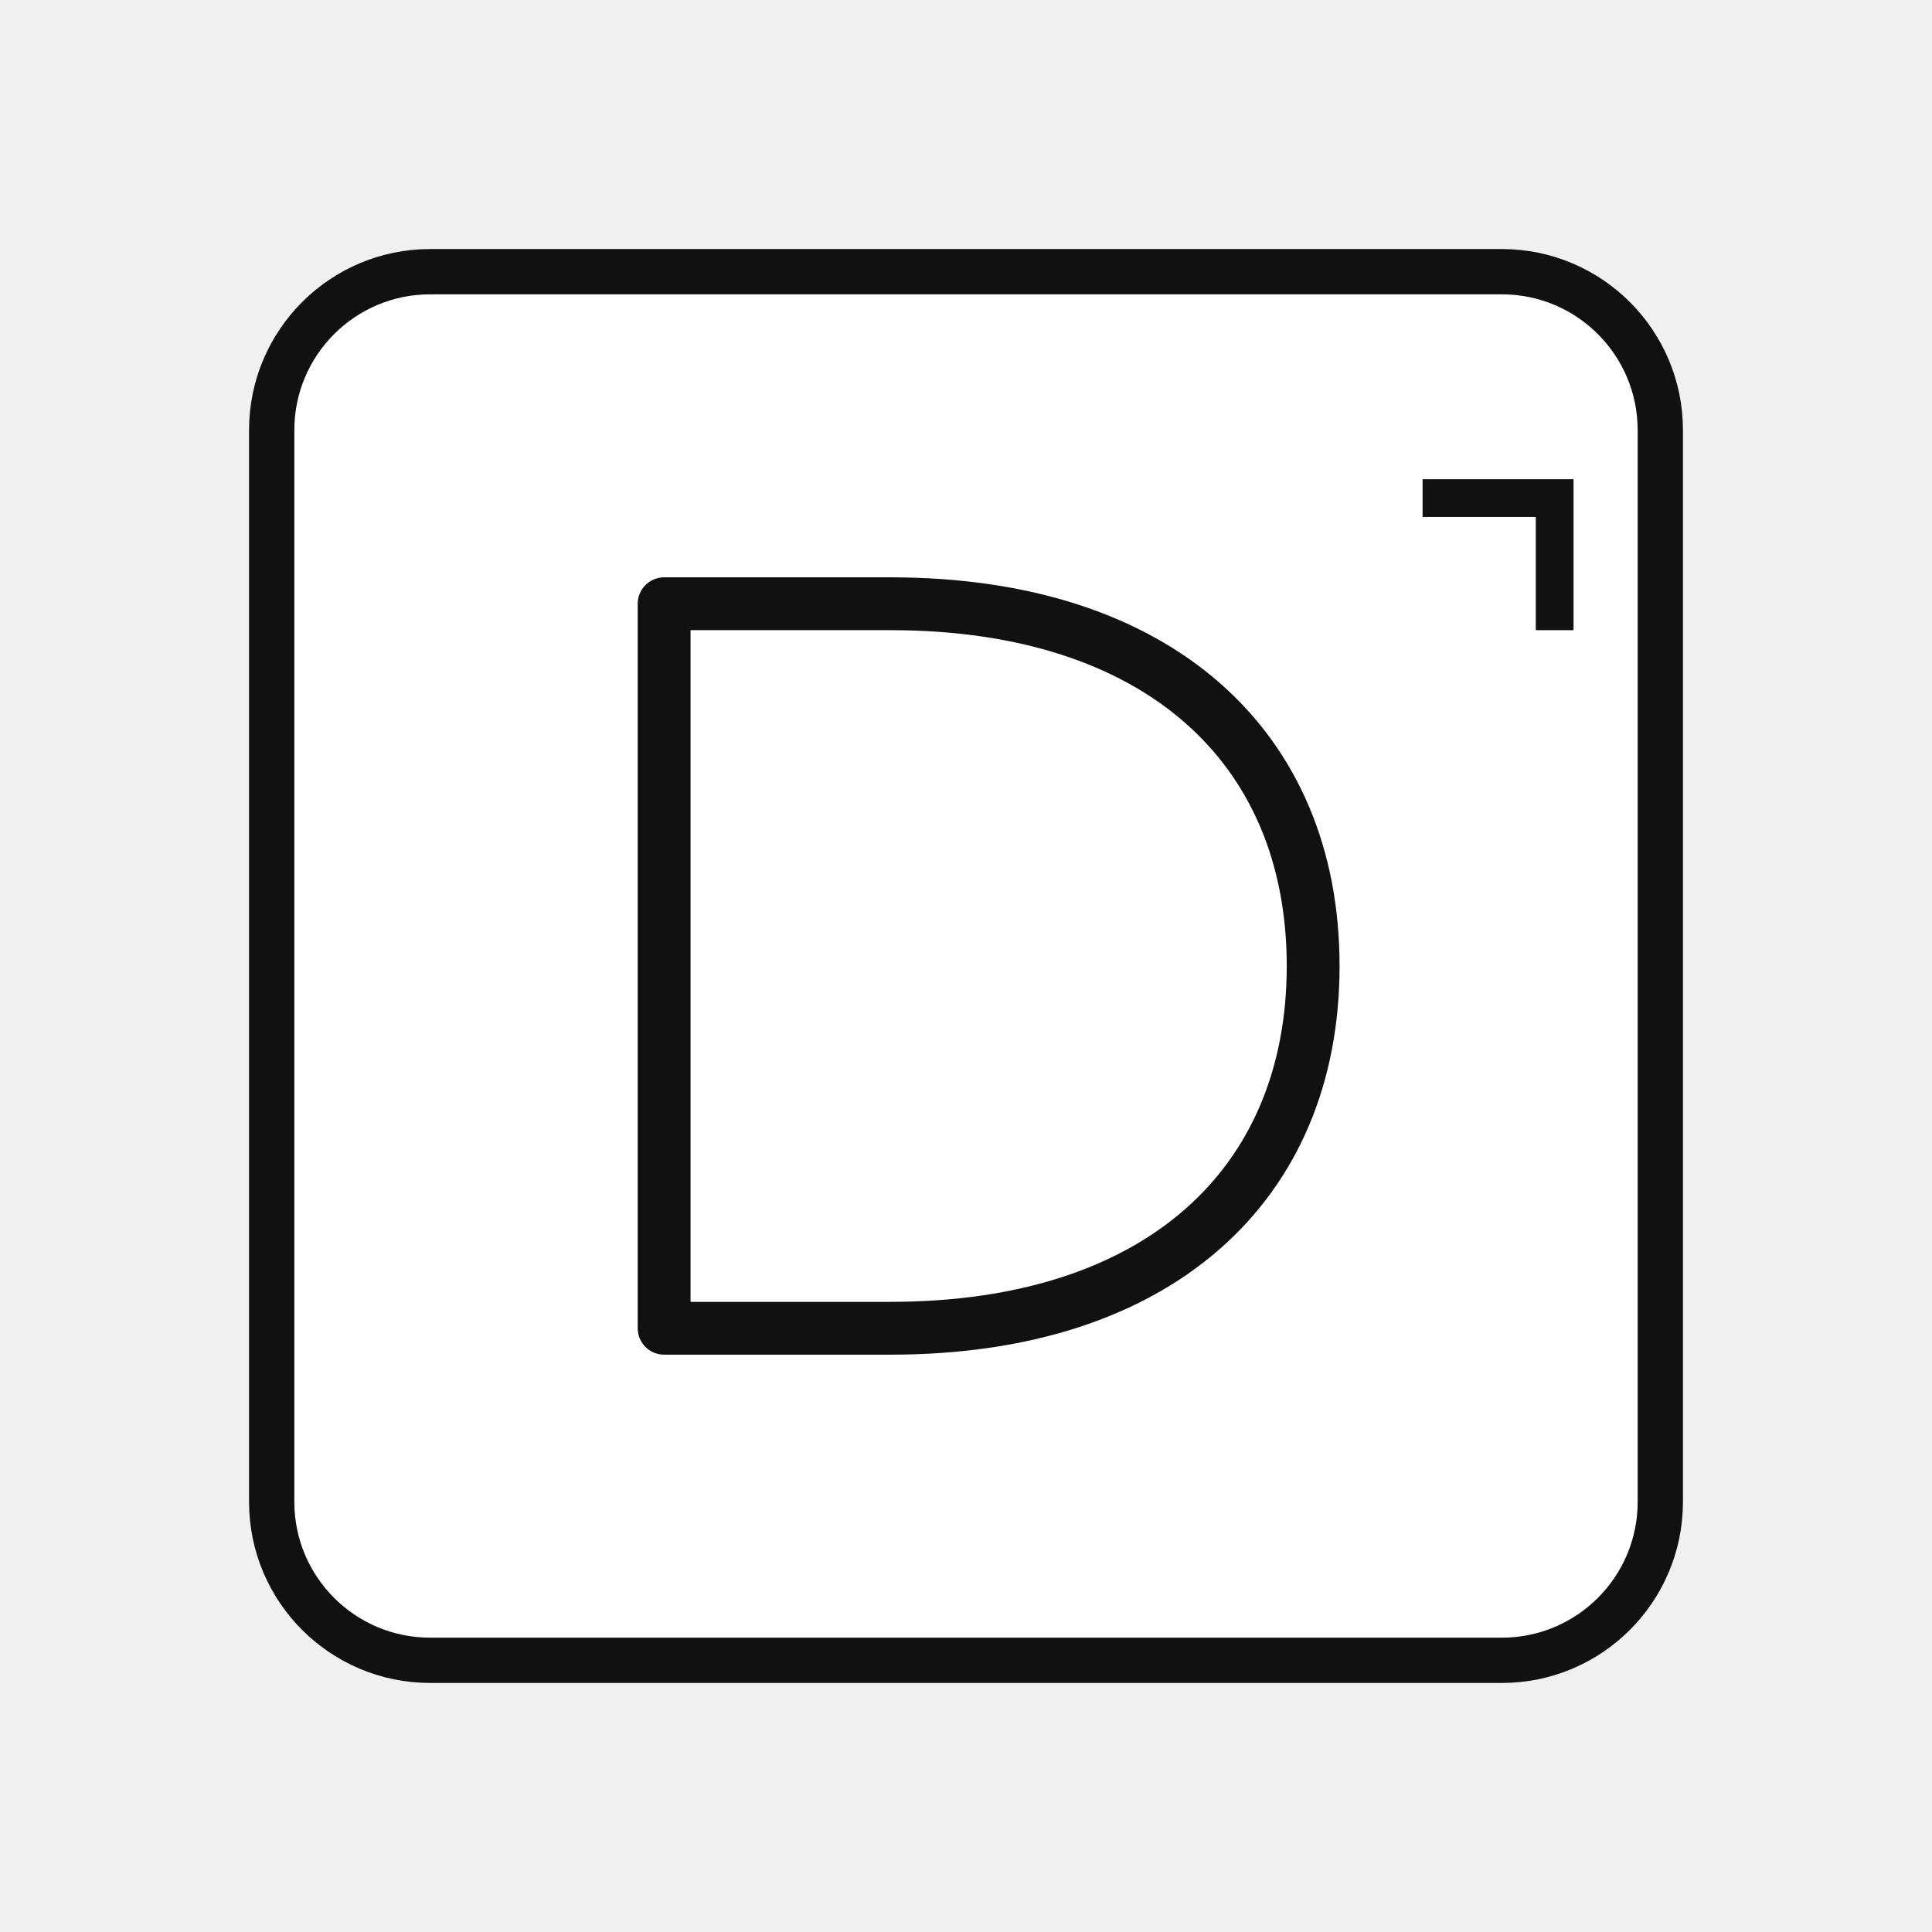
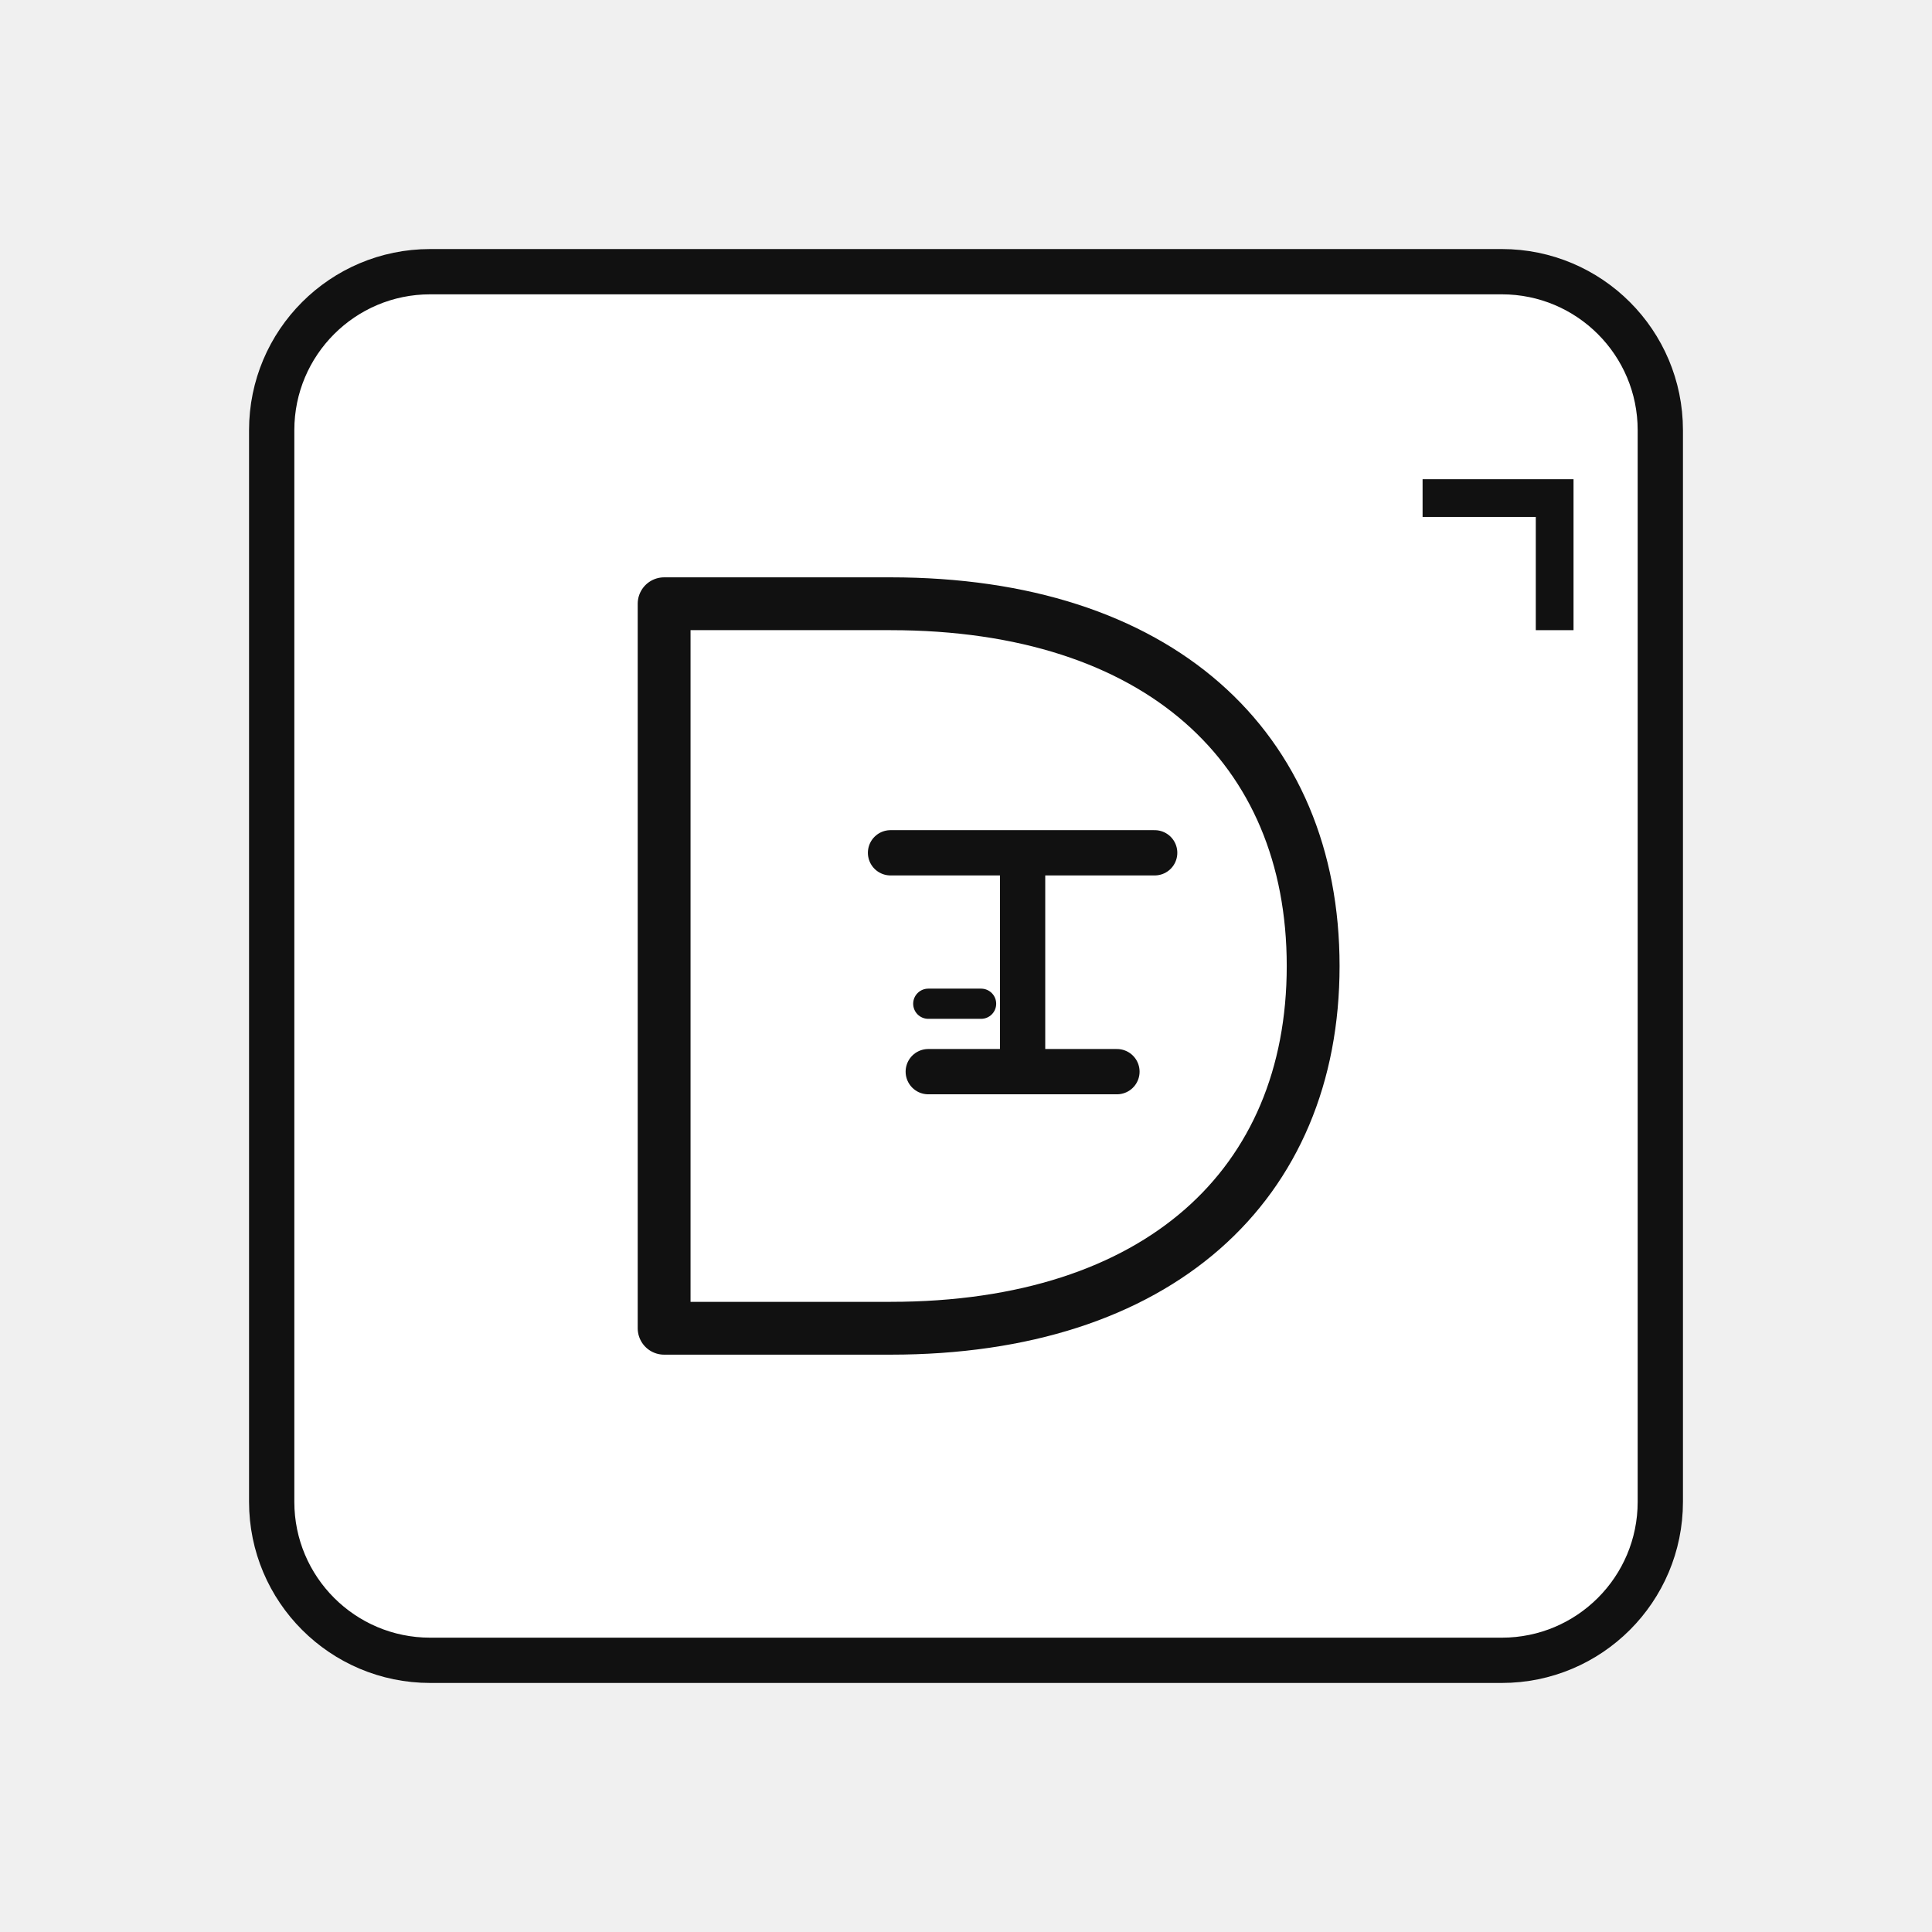
<svg xmlns="http://www.w3.org/2000/svg" width="512" height="512" viewBox="0 0 512 512" fill="none">
  <rect x="72" y="72" width="368" height="368" rx="42" fill="#FFFFFF" stroke="#111111" stroke-width="12" />
  <path d="M176 160V352H236C307 352 348 314 348 256C348 198 307 160 236 160H176Z" stroke="#111111" stroke-width="14" stroke-linecap="round" stroke-linejoin="round" />
  <path d="M382 132H412V162" stroke="#111111" stroke-width="10" stroke-linecap="square" />
+   <g stroke="#111111" stroke-width="12" stroke-linecap="round" stroke-linejoin="round">
+     <path d="M236 226H306M271 226V284M246 284H296" />
+     <path d="M246 266H260" stroke-width="8" />
+   </g>
</svg>
